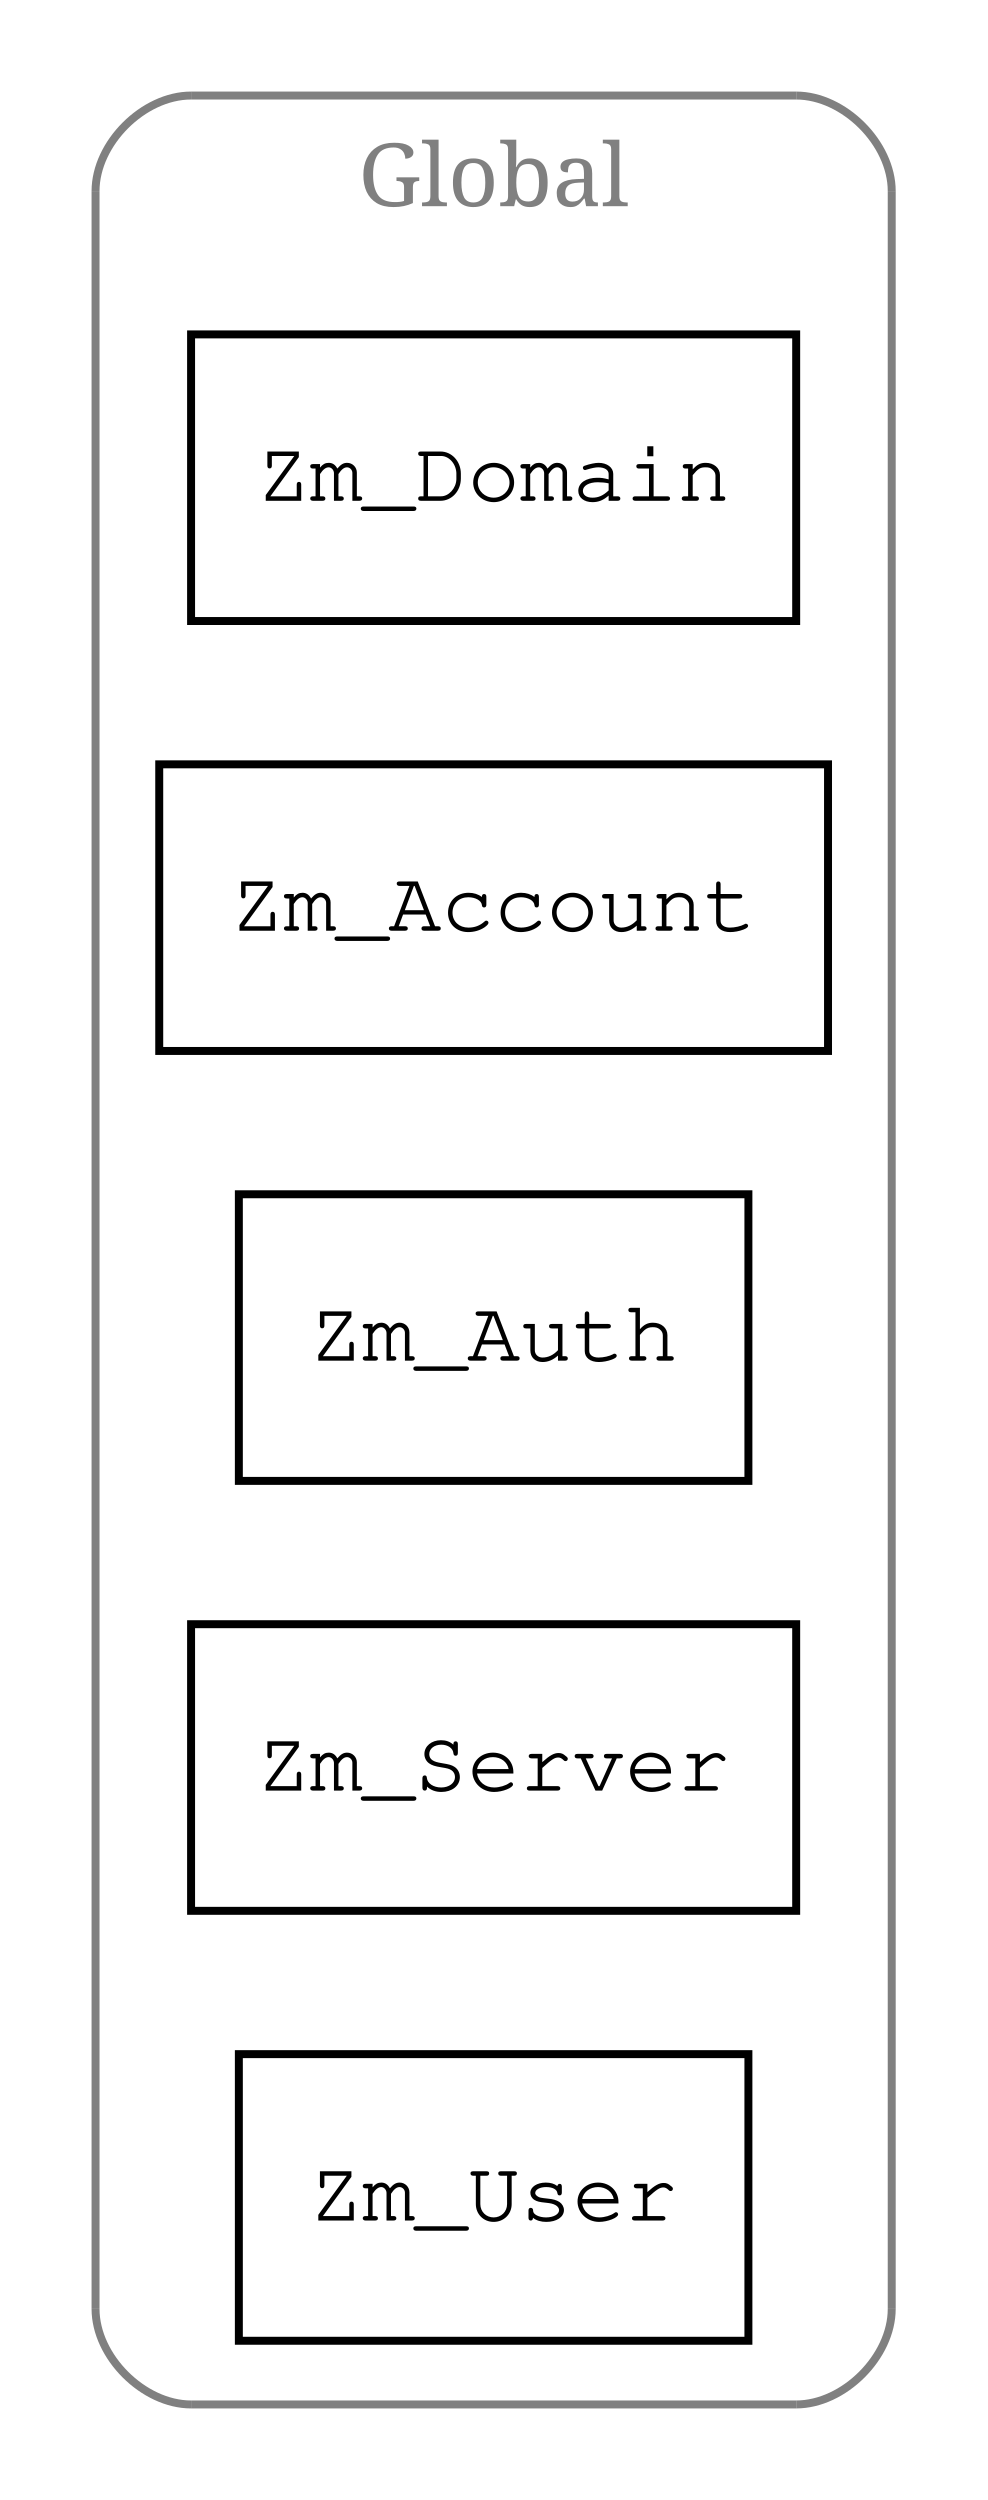
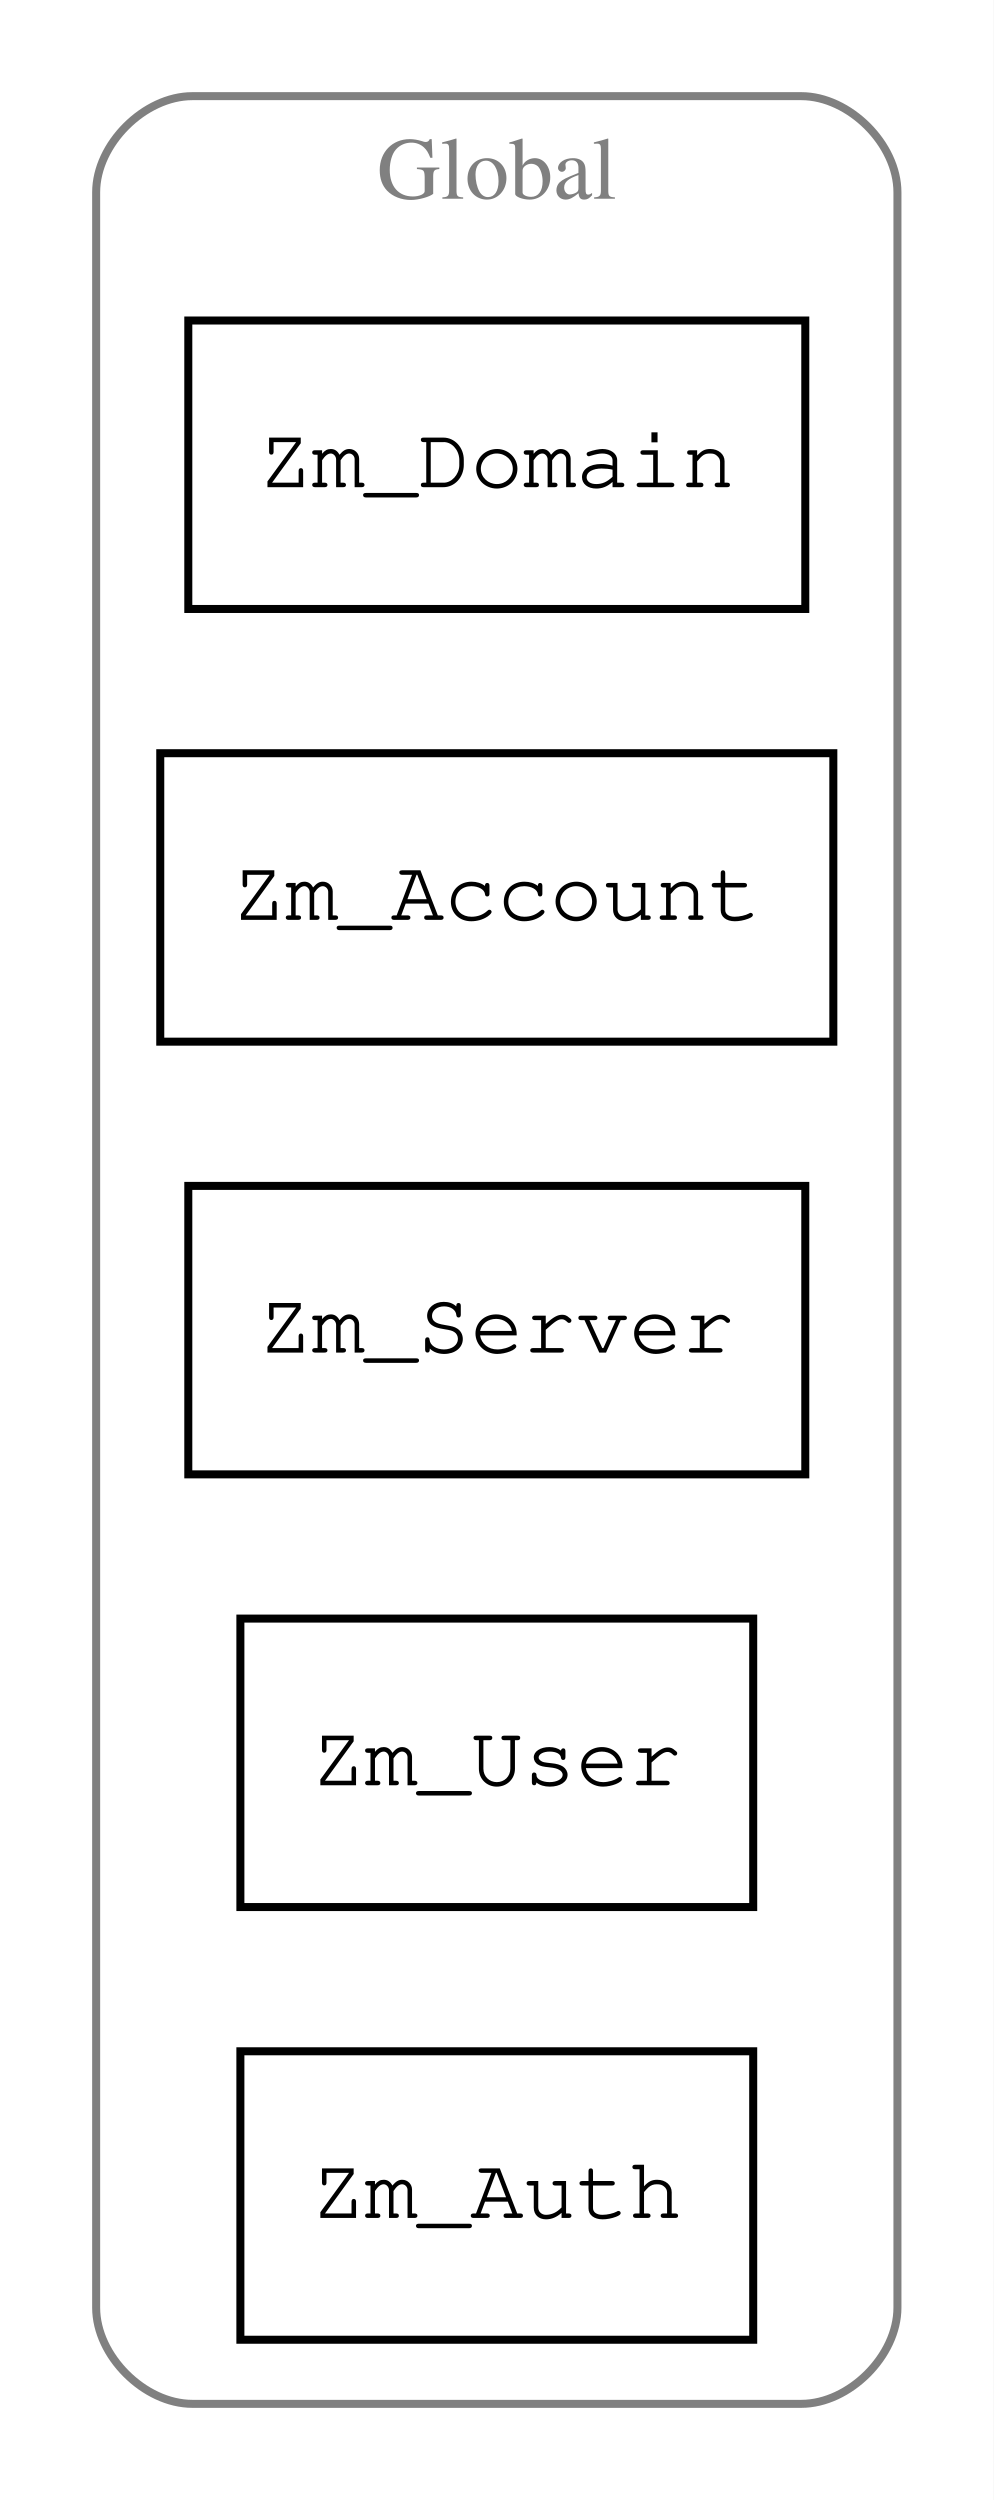
- <svg xmlns="http://www.w3.org/2000/svg" width="124pt" height="314pt" viewBox="0.00 0.00 124.00 314.00">
-   <g id="graph1" class="graph" transform="scale(1 1) rotate(0) translate(4 310)">
-     <polygon fill="white" stroke="white" points="-4,5 -4,-310 121,-310 121,5 -4,5" />
-     <g id="graph2" class="cluster">
-       <polyline fill="none" stroke="gray" points="20,-8 96,-8 " />
-       <path fill="none" stroke="gray" d="M96,-8C102,-8 108,-14 108,-20" />
-       <polyline fill="none" stroke="gray" points="108,-20 108,-286 " />
-       <path fill="none" stroke="gray" d="M108,-286C108,-292 102,-298 96,-298" />
-       <polyline fill="none" stroke="gray" points="96,-298 20,-298 " />
-       <path fill="none" stroke="gray" d="M20,-298C14,-298 8,-292 8,-286" />
-       <polyline fill="none" stroke="gray" points="8,-286 8,-20 " />
-       <path fill="none" stroke="gray" d="M8,-20C8,-14 14,-8 20,-8" />
-       <text text-anchor="middle" x="58" y="-284.1" font-family="Times Roman,serif" font-size="11.00" fill="gray">Global</text>
+ <svg xmlns="http://www.w3.org/2000/svg" width="124pt" height="312pt" viewBox="0.00 0.00 124.00 312.00">
+   <g id="graph0" class="graph" transform="scale(1 1) rotate(0) translate(4 308)">
+     <polygon fill="white" stroke="none" points="-4,4 -4,-308 120,-308 120,4 -4,4" />
+     <g id="clust1" class="cluster">
+       <path fill="none" stroke="gray" d="M20,-8C20,-8 96,-8 96,-8 102,-8 108,-14 108,-20 108,-20 108,-284 108,-284 108,-290 102,-296 96,-296 96,-296 20,-296 20,-296 14,-296 8,-290 8,-284 8,-284 8,-20 8,-20 8,-14 14,-8 20,-8" />
+       <text text-anchor="middle" x="58" y="-283.2" font-family="Times,serif" font-size="11.00" fill="gray">Global</text>
+     </g>
+     <g id="node1" class="node">
+       <polygon fill="none" stroke="black" points="96.5,-268 19.5,-268 19.5,-232 96.5,-232 96.5,-268" />
+       <text text-anchor="middle" x="58" y="-247.2" font-family="Courier,monospace" font-size="11.00">Zm_Domain</text>
    </g>
    <g id="node2" class="node">
-       <polygon fill="none" stroke="black" points="96,-268 20,-268 20,-232 96,-232 96,-268" />
-       <text text-anchor="middle" x="58" y="-247.1" font-family="Courier,monospace" font-size="11.00">Zm_Domain</text>
+       <polygon fill="none" stroke="black" points="100,-214 16,-214 16,-178 100,-178 100,-214" />
+       <text text-anchor="middle" x="58" y="-193.2" font-family="Courier,monospace" font-size="11.00">Zm_Account</text>
    </g>
    <g id="node3" class="node">
-       <polygon fill="none" stroke="black" points="100,-214 16,-214 16,-178 100,-178 100,-214" />
-       <text text-anchor="middle" x="58" y="-193.1" font-family="Courier,monospace" font-size="11.00">Zm_Account</text>
+       <polygon fill="none" stroke="black" points="96.5,-160 19.5,-160 19.5,-124 96.5,-124 96.5,-160" />
+       <text text-anchor="middle" x="58" y="-139.2" font-family="Courier,monospace" font-size="11.00">Zm_Server</text>
    </g>
    <g id="node4" class="node">
-       <polygon fill="none" stroke="black" points="90,-160 26,-160 26,-124 90,-124 90,-160" />
-       <text text-anchor="middle" x="58" y="-139.1" font-family="Courier,monospace" font-size="11.00">Zm_Auth</text>
+       <polygon fill="none" stroke="black" points="90,-106 26,-106 26,-70 90,-70 90,-106" />
+       <text text-anchor="middle" x="58" y="-85.2" font-family="Courier,monospace" font-size="11.00">Zm_User</text>
    </g>
    <g id="node5" class="node">
-       <polygon fill="none" stroke="black" points="96,-106 20,-106 20,-70 96,-70 96,-106" />
-       <text text-anchor="middle" x="58" y="-85.1" font-family="Courier,monospace" font-size="11.00">Zm_Server</text>
-     </g>
-     <g id="node6" class="node">
      <polygon fill="none" stroke="black" points="90,-52 26,-52 26,-16 90,-16 90,-52" />
-       <text text-anchor="middle" x="58" y="-31.1" font-family="Courier,monospace" font-size="11.00">Zm_User</text>
+       <text text-anchor="middle" x="58" y="-31.2" font-family="Courier,monospace" font-size="11.00">Zm_Auth</text>
    </g>
  </g>
</svg>
